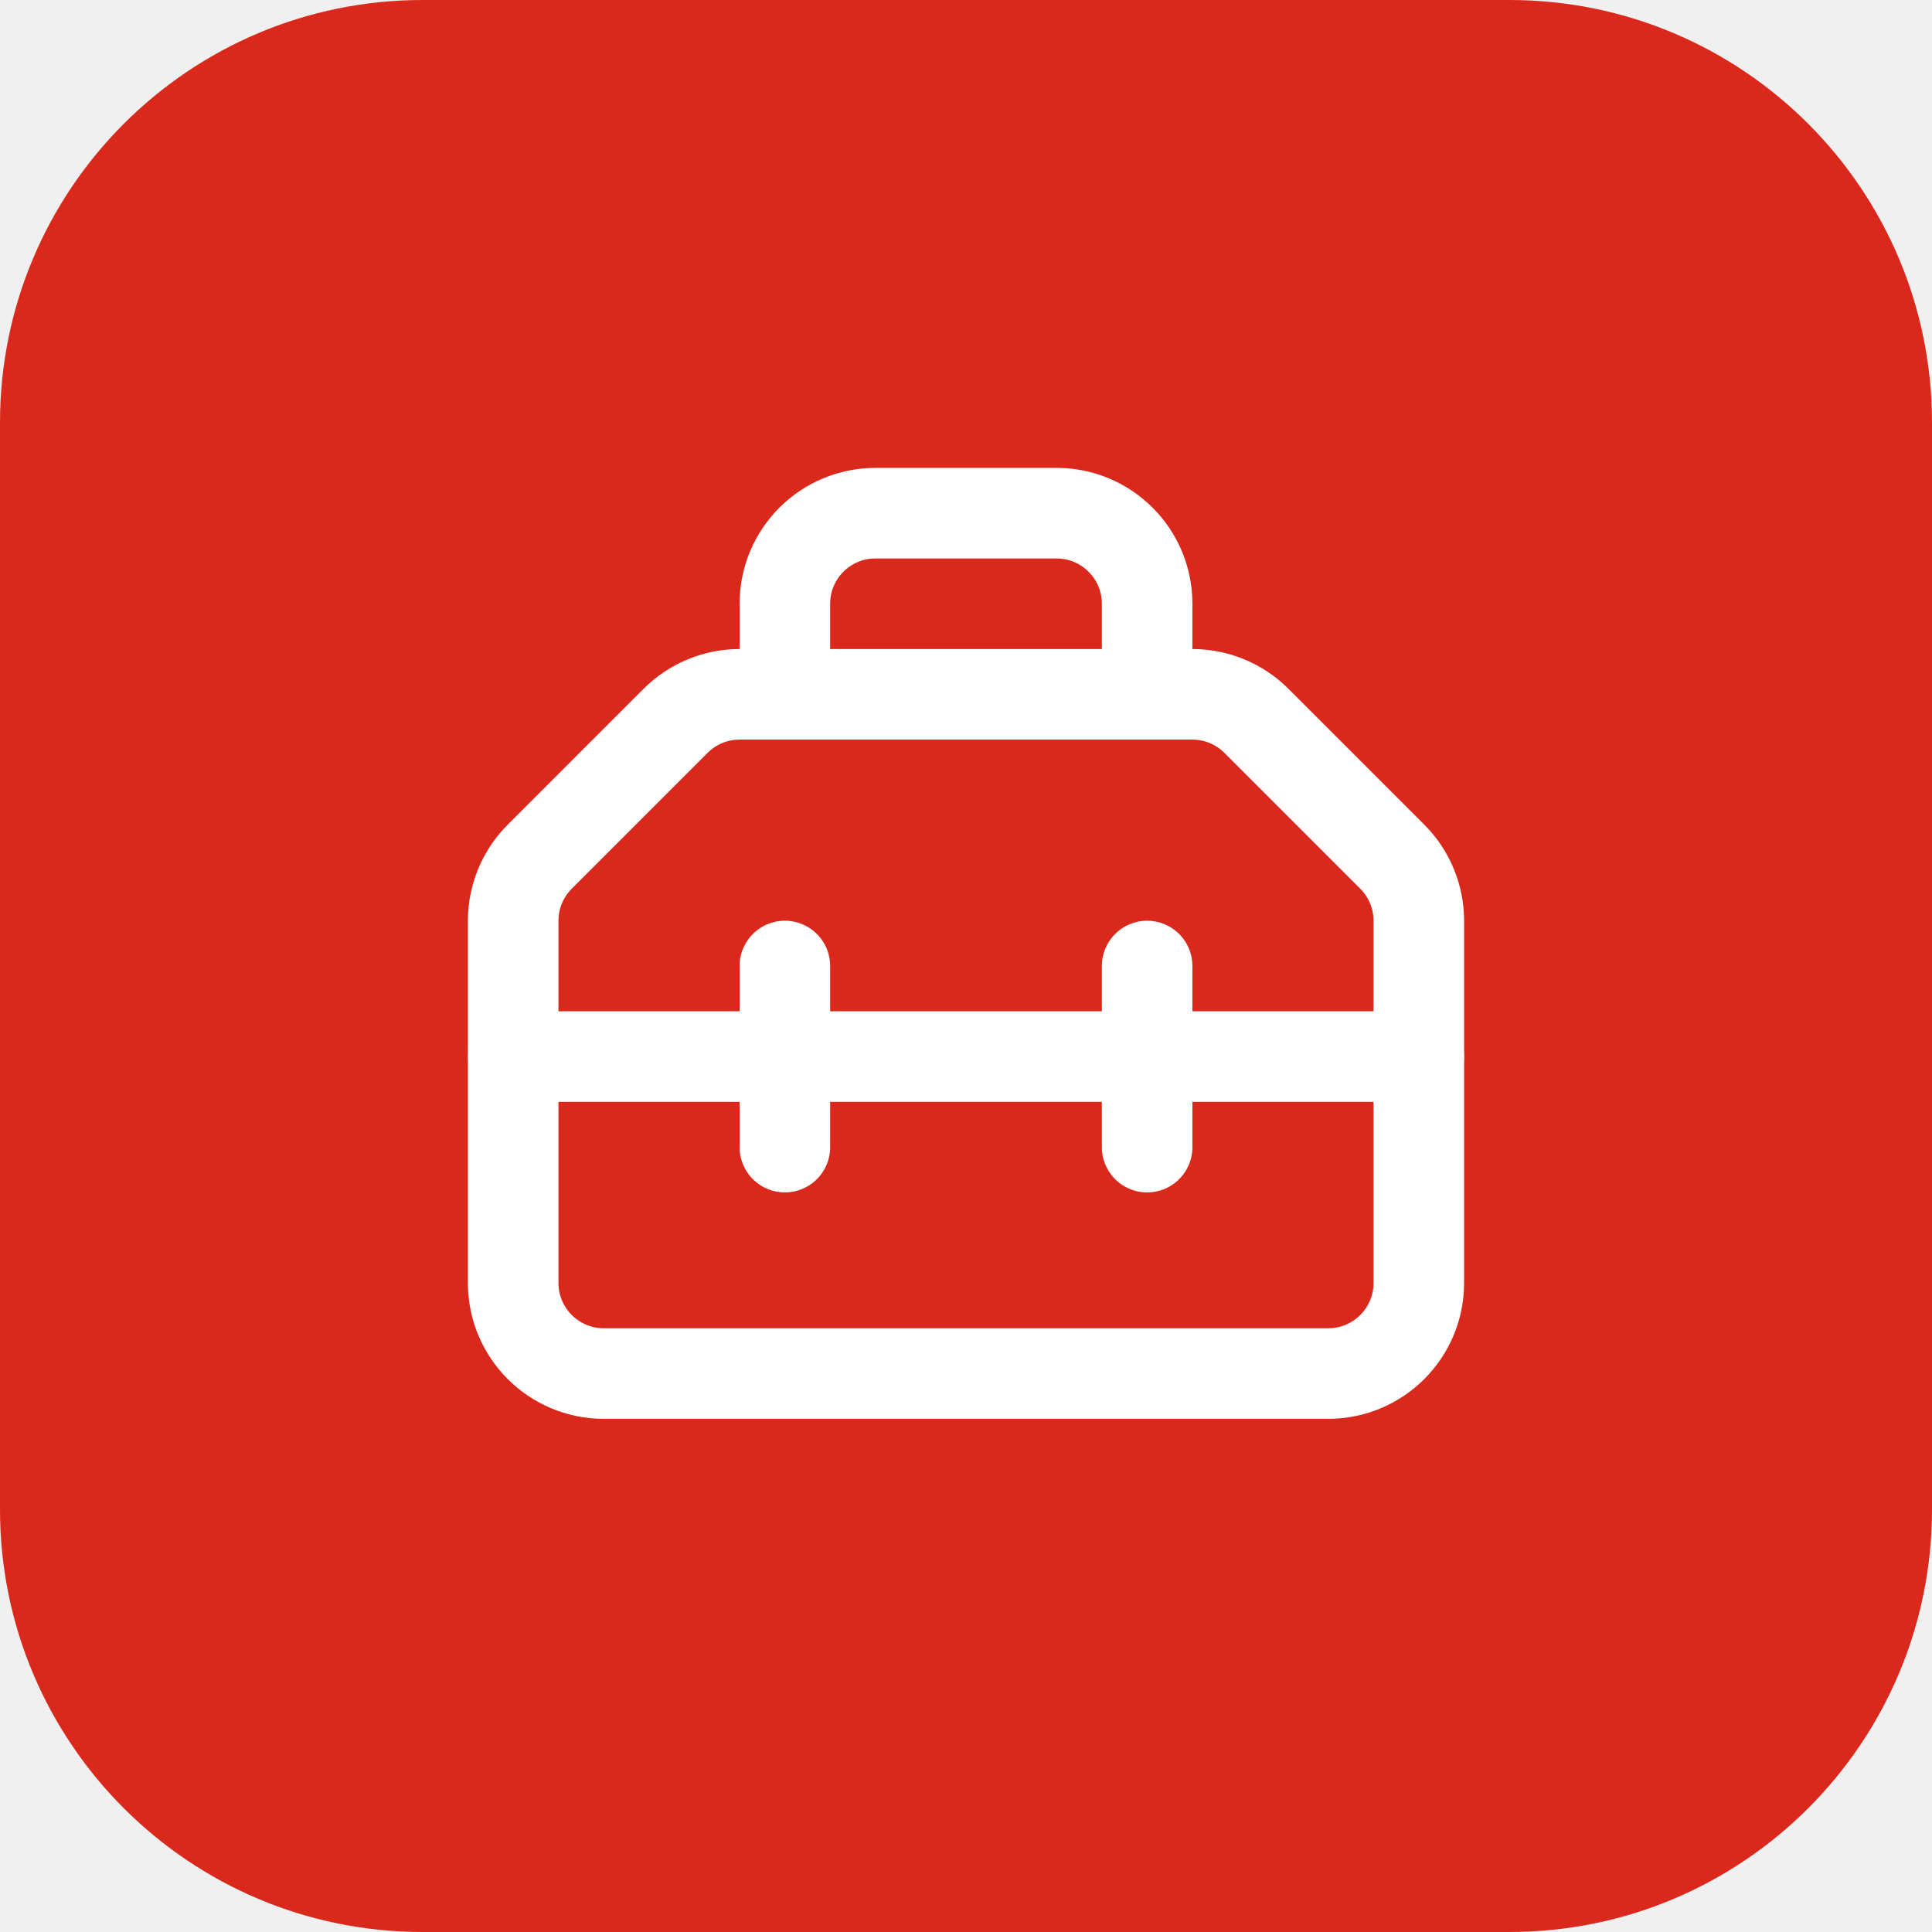
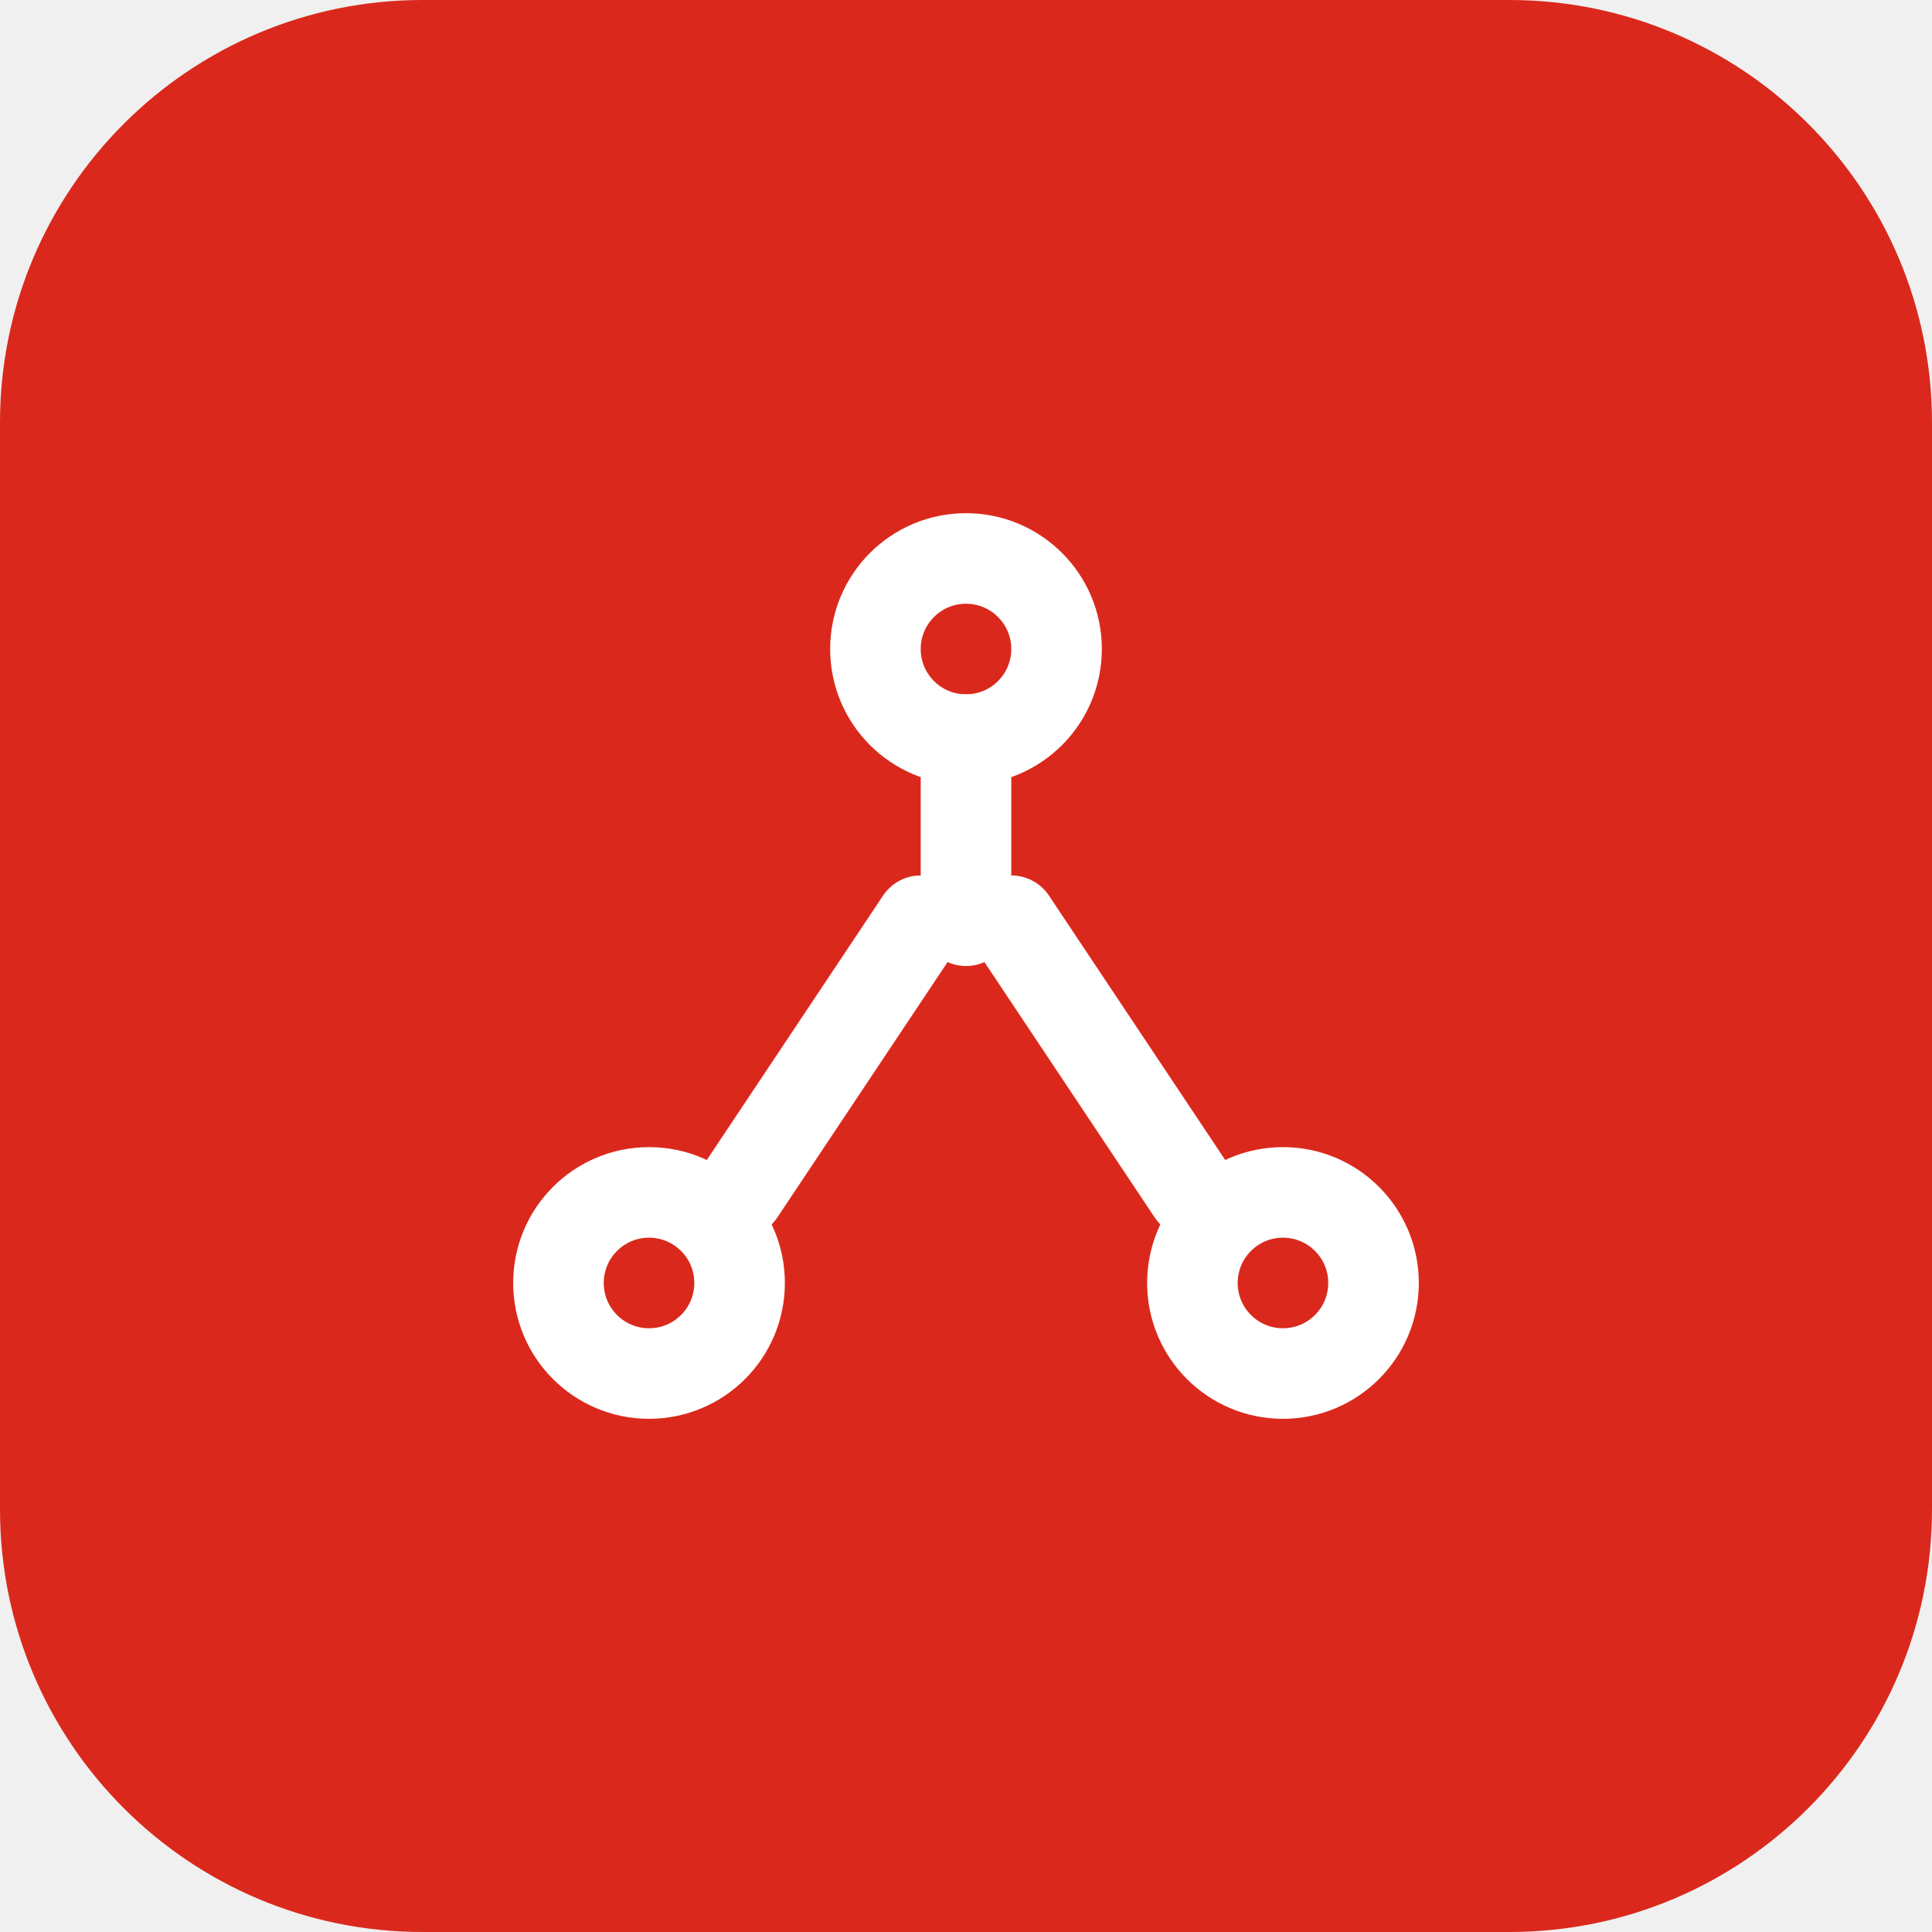
<svg xmlns="http://www.w3.org/2000/svg" width="64" height="64" viewBox="0 0 64 64">
  <rect width="64" height="64" rx="14" fill="#da291c" />
  <g transform="translate(14 14) scale(1.5)" fill="none" stroke="#fff" stroke-width="2" stroke-linecap="round" stroke-linejoin="round">
-     <path d="M16 12v4" />
-     <path d="M16 6V4a2 2 0 0 0-2-2h-4a2 2 0 0 0-2 2v2" />
-     <path d="M17 6a2 2 0 0 1 1.414.586l3 3A2 2 0 0 1 22 11v8a2 2 0 0 1-2 2H4a2 2 0 0 1-2-2v-8a2 2 0 0 1 .586-1.414l3-3A2 2 0 0 1 7 6z" />
-     <path d="M2 14h20" />
-     <path d="M8 12v4" />
+     <circle cx="12" cy="5" r="2" />
+     <circle cx="5" cy="19" r="2" />
+     <circle cx="19" cy="19" r="2" />
+     <path d="M12 7v4M7 17l4-6M17 17l-4-6" />
  </g>
</svg>
